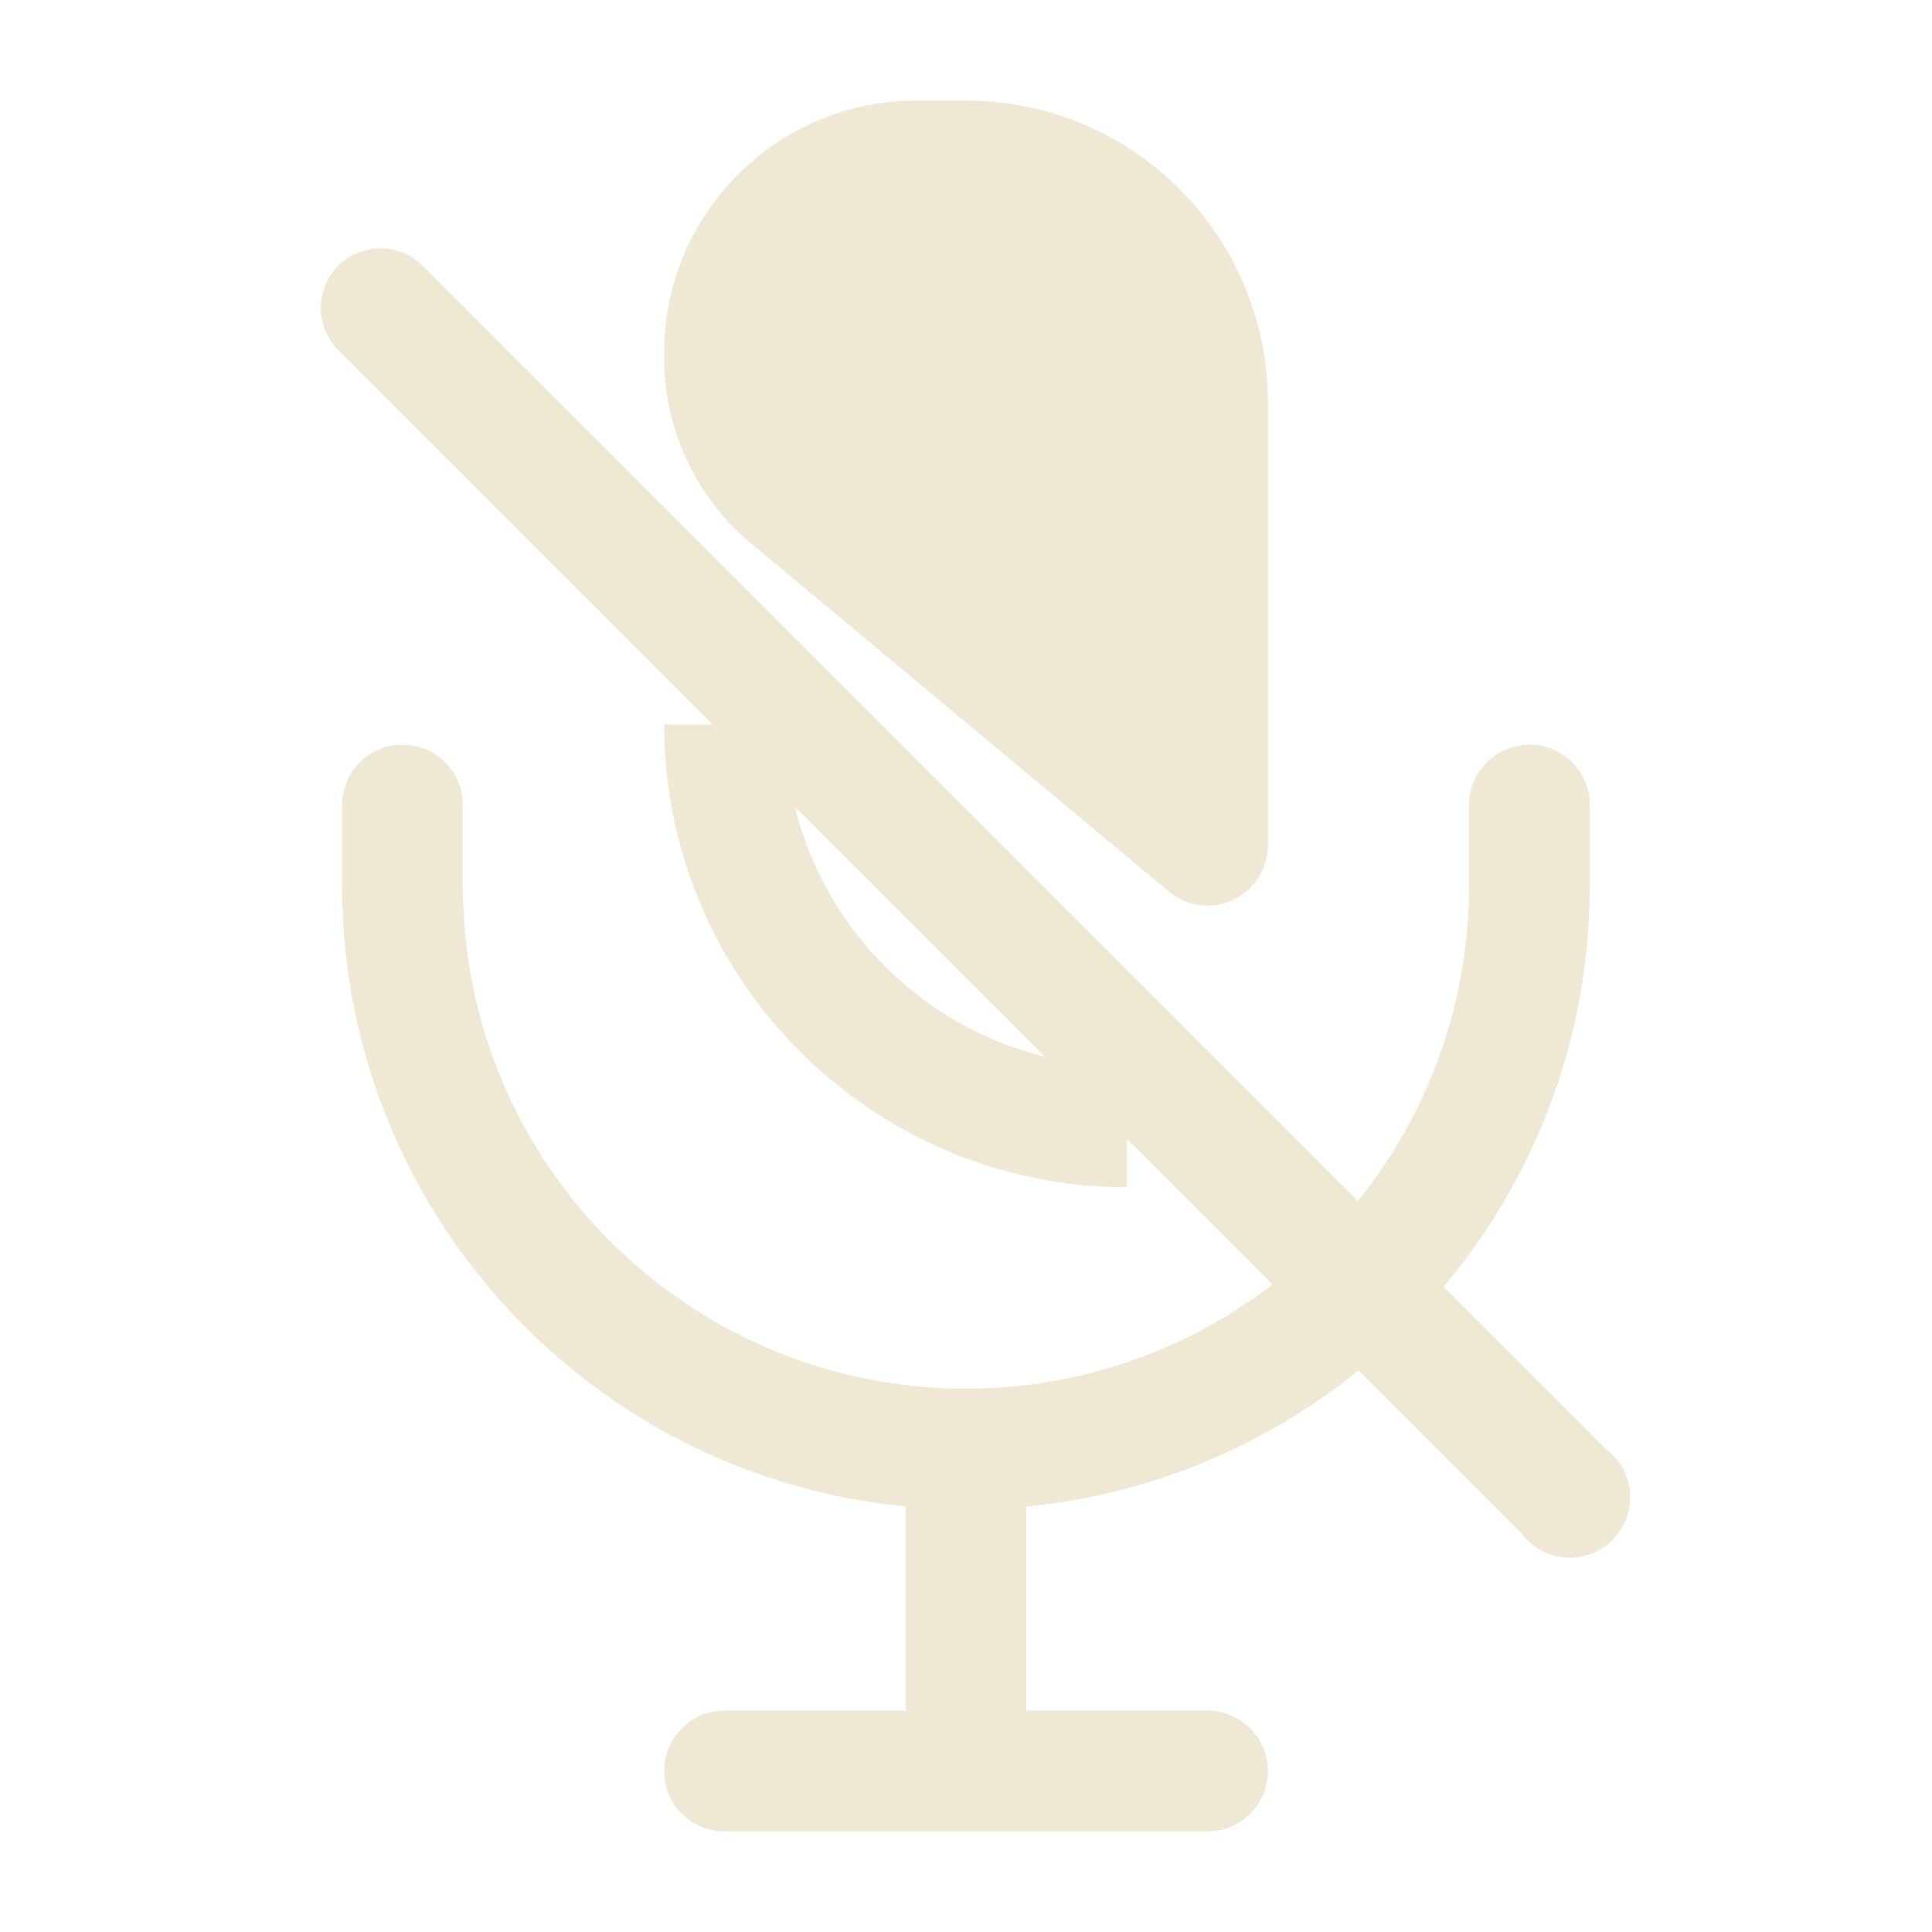
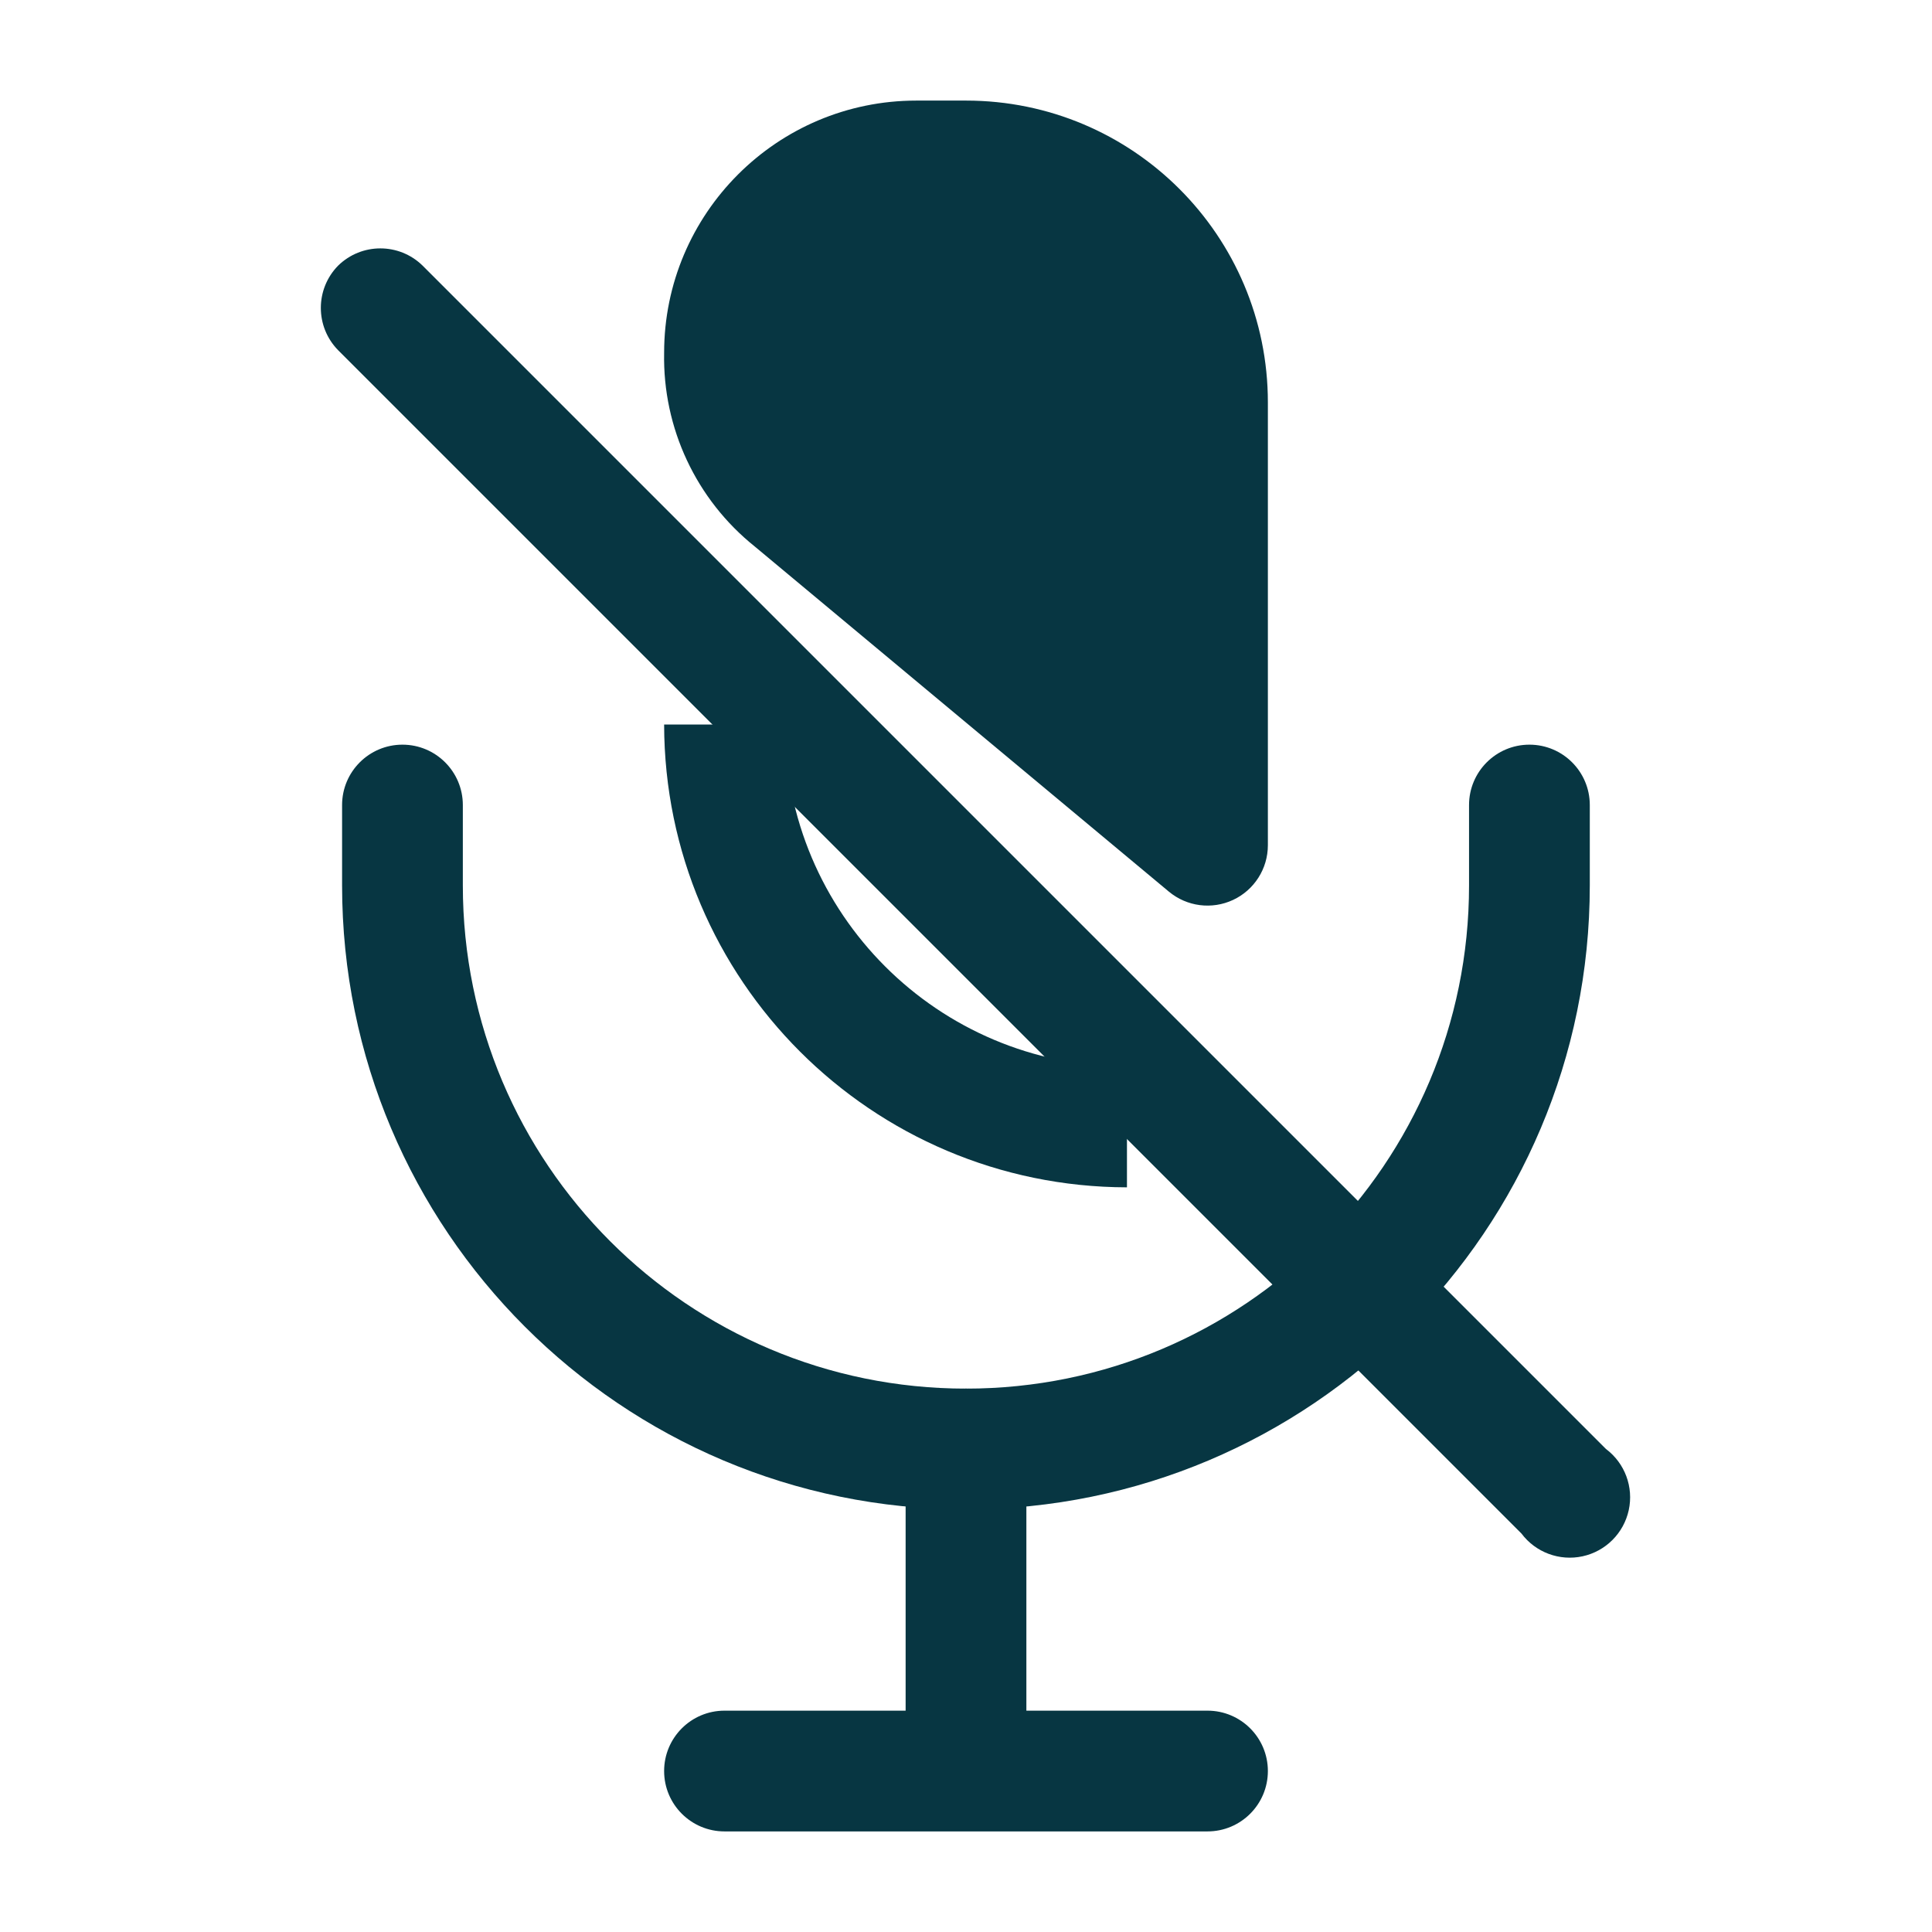
- <svg xmlns="http://www.w3.org/2000/svg" viewBox="0 0 16 16" width="240" height="240" fill="#eee8d5">
+ <svg xmlns="http://www.w3.org/2000/svg" viewBox="0 0 16 16" width="240" height="240" fill="#073642">
  <path d="M2.8 2.2a.5.5 0 0 1 .7 0l9.8 9.8a.5.5 0 1 1-.7.7L2.8 2.9a.5.5 0 0 1 0-.7Z" />
  <path fill-rule="evenodd" clip-rule="evenodd" d="M5.5 2.922C5.5 1.769 6.435.833 7.589.833H8c1.381 0 2.5 1.119 2.5 2.5v3.667a.5.5 0 0 1-.82.384L6.252 4.527A2.004 2.004 0 0 1 5.5 2.922ZM9.333 9.833A3.84 3.84 0 0 1 5.5 6h1c0 1.565 1.269 2.833 2.833 2.833v1Z" />
  <path fill-rule="evenodd" clip-rule="evenodd" d="M3.333 6.167a.5.5 0 0 1 .5.5v.666c0 2.302 1.865 4.167 4.167 4.167 2.301 0 4.166-1.865 4.166-4.167v-.666a.5.5 0 1 1 1 0v.666c0 2.853-2.313 5.167-5.166 5.167-2.854 0-5.167-2.314-5.167-5.167v-.666a.5.5 0 0 1 .5-.5Z" />
  <path fill-rule="evenodd" clip-rule="evenodd" d="M8 11.5a.5.5 0 0 1 .5.5v2.167H10a.5.5 0 1 1 0 1H6a.5.5 0 1 1 0-1h1.5V12a.5.5 0 0 1 .5-.5Z" />
</svg>
